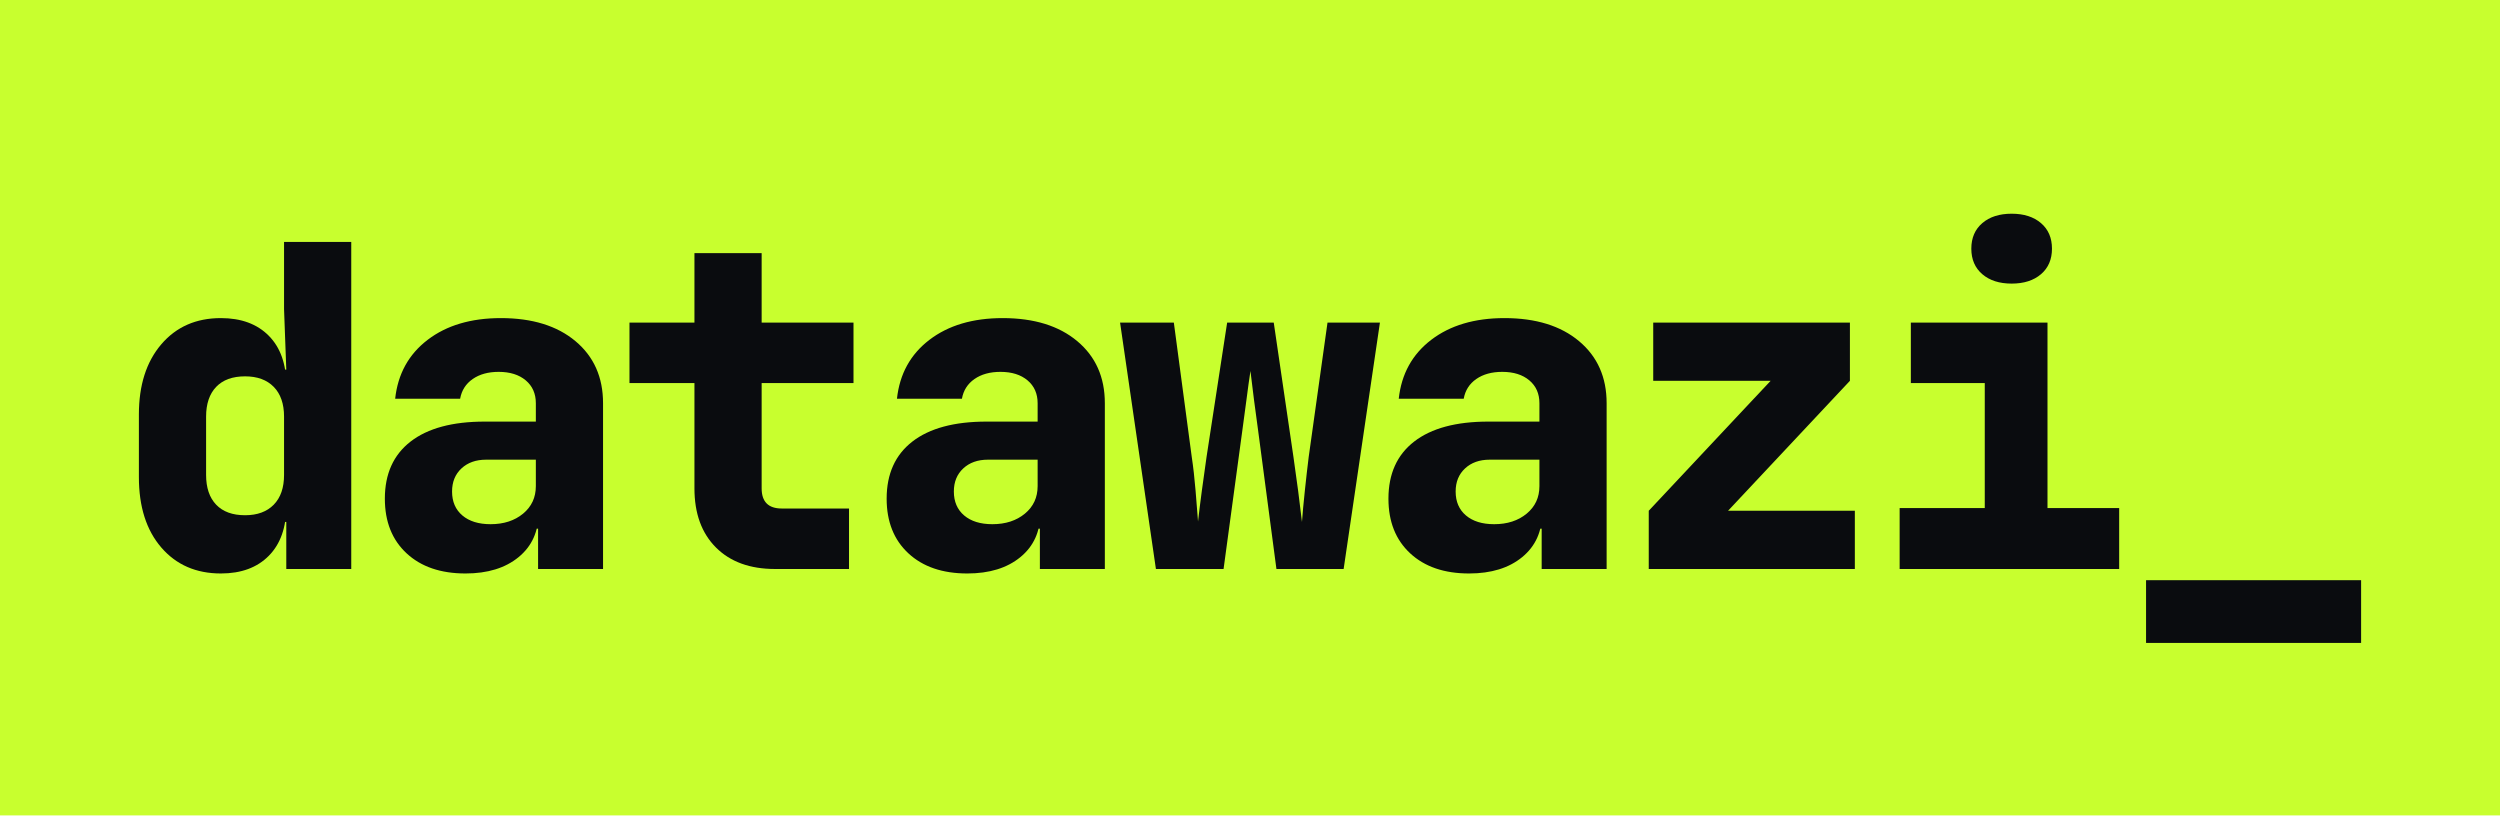
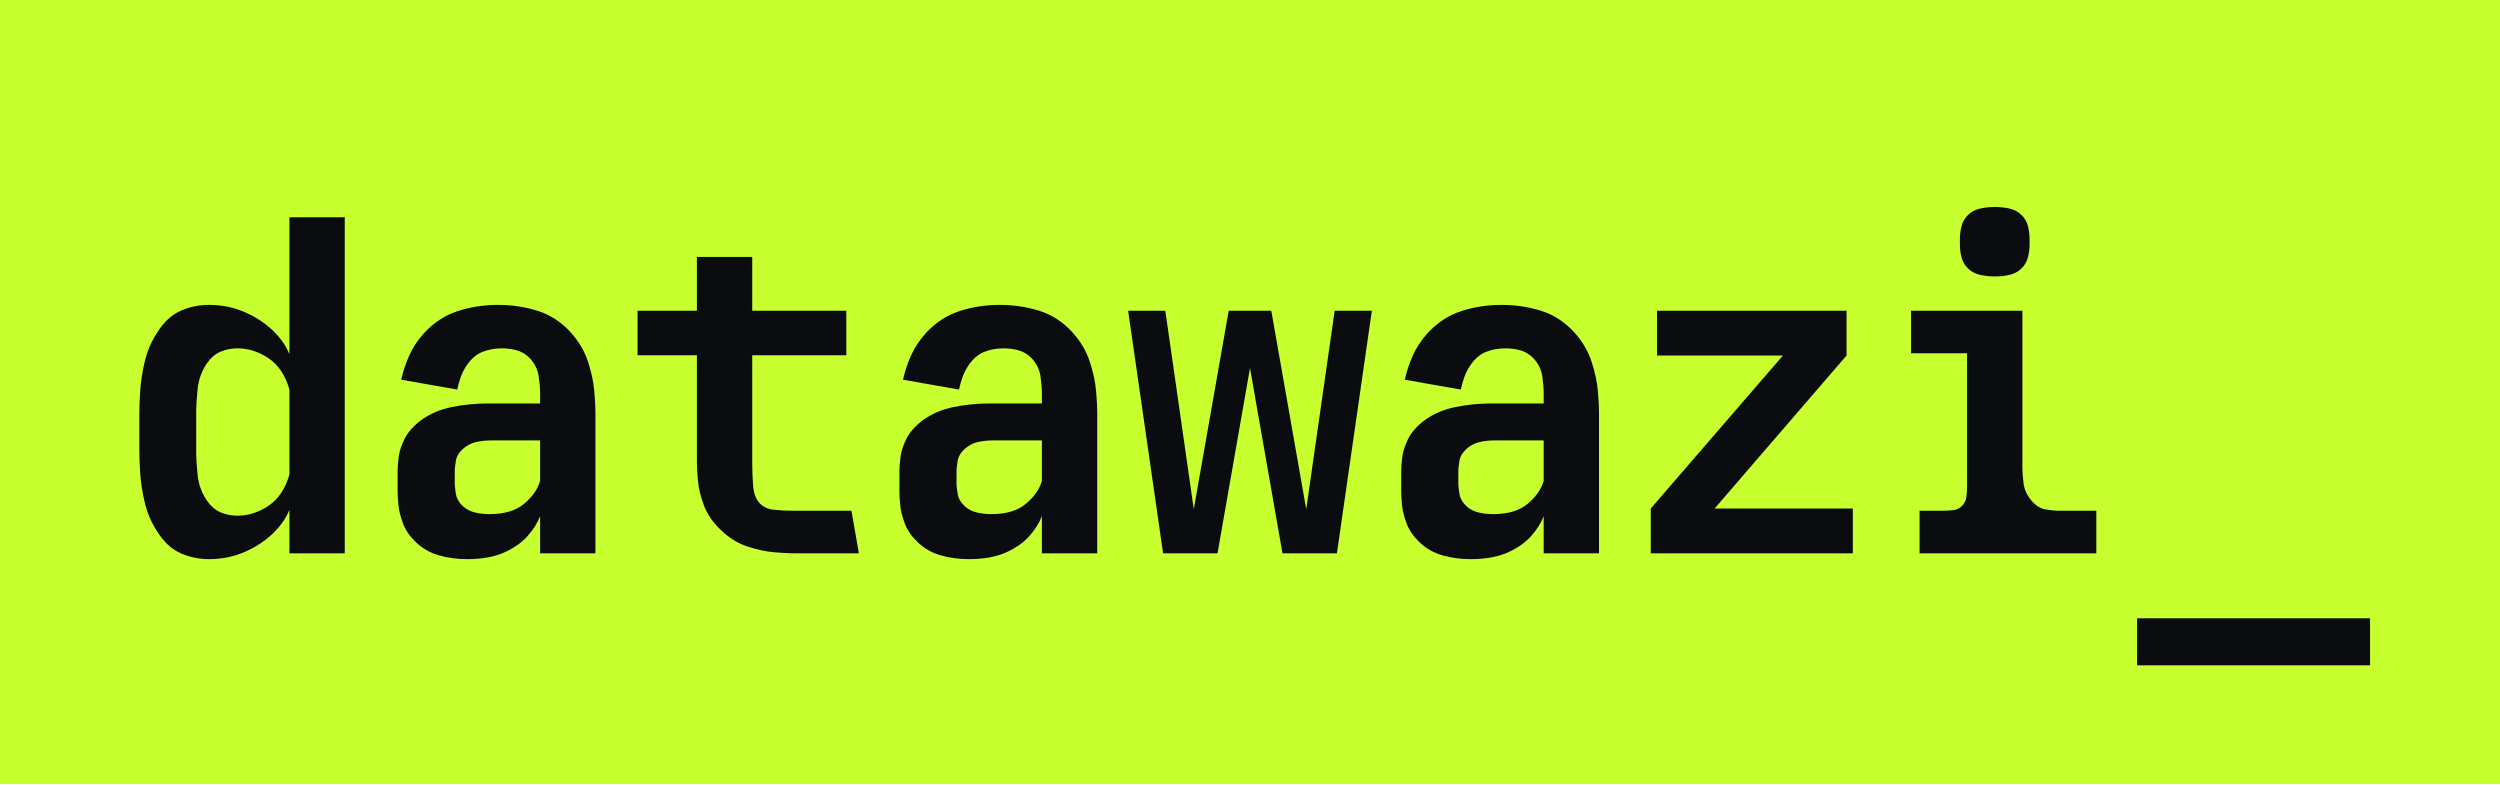
- <svg xmlns="http://www.w3.org/2000/svg" viewBox="0 0 5580 1820" role="img" aria-label="datawazi_">
-   <rect width="5580" height="1820" fill="#C8FF2E" />
-   <g transform="translate(250 250)">
-     <path fill="#0A0C0F" d="M243 1030Q160 1030 110.0 972.0Q60 914 60 815V675Q60 577 110.0 518.5Q160 460 243 460Q311 460 350.0 499.5Q389 539 389 610L354 575H389L384 440V290H534V1020H389V915H354L389 880Q389 951 350.0 990.5Q311 1030 243 1030ZM297 900Q338 900 361.0 876.5Q384 853 384 810V680Q384 637 361.0 613.5Q338 590 297 590Q255 590 232.5 613.5Q210 637 210 680V810Q210 853 232.5 876.5Q255 900 297 900Z" />
-     <path fill="#0A0C0F" d="M789.0 1030Q706.0 1030 657.5 985.0Q609.0 940 609.0 863Q609.0 780 666.5 735.5Q724.0 691 832.0 691H946.0V650Q946.0 618 923.5 599.0Q901.0 580 863.0 580Q828.0 580 805.0 596.0Q782.0 612 777.0 640H632.0Q641.0 557 704.5 508.5Q768.0 460 868.0 460Q973.0 460 1034.5 511.5Q1096.0 563 1096.0 650V1020H951.0V930H927.0L952.0 895Q952.0 957 907.5 993.5Q863.0 1030 789.0 1030ZM845.0 920Q889.0 920 917.5 896.5Q946.0 873 946.0 835V776H835.0Q801.0 776 780.0 795.5Q759.0 815 759.0 847Q759.0 881 782.0 900.5Q805.0 920 845.0 920Z" />
-     <path fill="#0A0C0F" d="M1480.0 1020Q1396.0 1020 1348.0 972.0Q1300.0 924 1300.0 840V605H1155.0V470H1300.0V315H1450.0V470H1655.0V605H1450.0V840Q1450.0 885 1495.0 885H1645.0V1020Z" />
-     <path fill="#0A0C0F" d="M1909.0 1030Q1826.0 1030 1777.5 985.0Q1729.0 940 1729.0 863Q1729.0 780 1786.5 735.5Q1844.0 691 1952.0 691H2066.0V650Q2066.0 618 2043.5 599.0Q2021.0 580 1983.0 580Q1948.0 580 1925.0 596.0Q1902.0 612 1897.0 640H1752.0Q1761.0 557 1824.5 508.5Q1888.0 460 1988.0 460Q2093.0 460 2154.5 511.5Q2216.0 563 2216.0 650V1020H2071.0V930H2047.0L2072.0 895Q2072.0 957 2027.5 993.5Q1983.0 1030 1909.0 1030ZM1965.0 920Q2009.0 920 2037.5 896.5Q2066.0 873 2066.0 835V776H1955.0Q1921.0 776 1900.0 795.5Q1879.0 815 1879.0 847Q1879.0 881 1902.0 900.5Q1925.0 920 1965.0 920Z" />
-     <path fill="#0A0C0F" d="M2330.0 1020 2250.0 470H2370.0L2410.0 770Q2415.0 803 2418.5 845.0Q2422.0 887 2424.0 914Q2427.0 887 2432.5 845.5Q2438.0 804 2443.0 770L2489.0 470H2593.0L2637.0 770Q2642.0 804 2647.5 846.0Q2653.0 888 2656.0 915Q2658.0 887 2662.5 844.5Q2667.0 802 2671.0 770L2713.0 470H2830.0L2749.0 1020H2599.0L2558.0 710Q2554.0 682 2549.0 643.0Q2544.0 604 2541.0 578Q2537.0 604 2532.0 643.0Q2527.0 682 2523.0 710L2481.0 1020Z" />
-     <path fill="#0A0C0F" d="M3029.0 1030Q2946.0 1030 2897.5 985.0Q2849.0 940 2849.0 863Q2849.0 780 2906.5 735.5Q2964.0 691 3072.0 691H3186.0V650Q3186.0 618 3163.5 599.0Q3141.0 580 3103.0 580Q3068.0 580 3045.0 596.0Q3022.0 612 3017.0 640H2872.0Q2881.0 557 2944.5 508.5Q3008.0 460 3108.0 460Q3213.0 460 3274.5 511.5Q3336.0 563 3336.0 650V1020H3191.0V930H3167.0L3192.0 895Q3192.0 957 3147.5 993.5Q3103.0 1030 3029.0 1030ZM3085.0 920Q3129.0 920 3157.5 896.5Q3186.0 873 3186.0 835V776H3075.0Q3041.0 776 3020.0 795.5Q2999.0 815 2999.0 847Q2999.0 881 3022.0 900.5Q3045.0 920 3085.0 920Z" />
-     <path fill="#0A0C0F" d="M3430.0 1020V890L3702.0 600H3440.0V470H3879.0V600L3607.0 890H3890.0V1020Z" />
-     <path fill="#0A0C0F" d="M3990.0 1020V884H4180.0V605H4015.0V470H4320.0V884H4480.0V1020ZM4240.0 383Q4199.0 383 4174.5 362.0Q4150.0 341 4150.0 305Q4150.0 269 4174.5 248.0Q4199.0 227 4240.0 227Q4281.0 227 4305.5 248.0Q4330.0 269 4330.0 305Q4330.0 341 4305.5 362.0Q4281.0 383 4240.0 383Z" />
-     <path fill="#0A0C0F" d="M4540.0 1185V1045H5020.0V1185Z" />
+ <svg xmlns="http://www.w3.org/2000/svg" viewBox="0 0 11160 3500" role="img" aria-label="datawazi_">
+   <rect width="11160" height="3500" fill="#C8FF2E" />
+   <g transform="translate(500 500)">
+     <path fill="#0A0C0F" d="M1039 1970H792V1775Q771 1830 719.0 1880.5Q667 1931 593.0 1963.5Q519 1996 433 1996Q366 1996 306.0 1969.5Q246 1943 202 1873Q162 1812 145.5 1740.5Q129 1669 125.5 1607.5Q122 1546 122 1516V1341Q122 1311 125.5 1249.5Q129 1188 145.5 1116.5Q162 1045 202 984Q246 914 306.0 887.5Q366 861 433 861Q519 861 593.0 893.5Q667 926 719.0 976.5Q771 1027 792 1082V470H1039ZM792 1618V1239Q765 1144 699.0 1099.5Q633 1055 560 1055Q520 1055 484.5 1070.0Q449 1085 422 1124Q388 1176 382.0 1238.5Q376 1301 376 1327V1530Q376 1556 382.0 1618.5Q388 1681 422 1732Q449 1772 484.5 1787.0Q520 1802 560 1802Q633 1802 699.0 1757.5Q765 1713 792 1618Z" />
+     <path fill="#0A0C0F" d="M1584.0 1996Q1519.0 1996 1459.0 1979.0Q1399.0 1962 1354.0 1918Q1315.0 1880 1298.5 1835.5Q1282.0 1791 1278.5 1753.5Q1275.0 1716 1275.0 1697V1599Q1275.0 1580 1279.5 1542.0Q1284.0 1504 1305.5 1460.0Q1327.0 1416 1378.0 1377Q1438.0 1333 1516.5 1317.0Q1595.0 1301 1681.0 1301H1911.0V1246Q1911.0 1228 1905.0 1182.0Q1899.0 1136 1866.0 1100Q1841.0 1074 1809.0 1064.5Q1777.0 1055 1740.0 1055Q1693.0 1055 1653.0 1071.0Q1613.0 1087 1582.0 1133Q1566.0 1157 1556.5 1184.0Q1547.0 1211 1541.0 1239L1291.0 1195Q1302.0 1144 1325.5 1090.0Q1349.0 1036 1392.0 988Q1457.0 917 1542.5 889.0Q1628.0 861 1723.0 861Q1816.0 861 1900.0 887.5Q1984.0 914 2047.0 983Q2102.0 1044 2125.0 1115.0Q2148.0 1186 2153.0 1246.5Q2158.0 1307 2158.0 1337V1970H1911.0V1804Q1894.0 1849 1855.0 1893.0Q1816.0 1937 1750.0 1966.5Q1684.0 1996 1584.0 1996ZM1686.0 1795Q1785.0 1795 1840.0 1748.5Q1895.0 1702 1911.0 1647V1466H1693.0Q1658.0 1466 1626.5 1473.0Q1595.0 1480 1571.0 1500Q1540.0 1526 1535.0 1557.0Q1530.0 1588 1530.0 1601V1660Q1530.0 1673 1535.0 1704.5Q1540.0 1736 1569.0 1762Q1591.0 1781 1621.5 1788.0Q1652.0 1795 1686.0 1795Z" />
+     <path fill="#0A0C0F" d="M2611.0 647H2858.0V887H3278.0V1086H2858.0V1564Q2858.0 1622 2862.0 1669.5Q2866.0 1717 2889.0 1744Q2913.0 1771 2954.0 1775.5Q2995.0 1780 3045.0 1780H3301.0L3334.0 1970H3045.0Q3015.0 1970 2958.5 1965.5Q2902.0 1961 2837.5 1940.0Q2773.0 1919 2719.0 1867Q2665.0 1816 2642.5 1756.5Q2620.0 1697 2615.5 1645.0Q2611.0 1593 2611.0 1564V1086H2346.0V887H2611.0Z" />
+     <path fill="#0A0C0F" d="M3824.0 1996Q3759.0 1996 3699.0 1979.0Q3639.0 1962 3594.0 1918Q3555.0 1880 3538.5 1835.5Q3522.0 1791 3518.5 1753.5Q3515.0 1716 3515.0 1697V1599Q3515.0 1580 3519.5 1542.0Q3524.0 1504 3545.5 1460.0Q3567.0 1416 3618.0 1377Q3678.0 1333 3756.5 1317.0Q3835.0 1301 3921.0 1301H4151.0V1246Q4151.0 1228 4145.0 1182.0Q4139.0 1136 4106.0 1100Q4081.0 1074 4049.0 1064.5Q4017.0 1055 3980.0 1055Q3933.0 1055 3893.0 1071.0Q3853.0 1087 3822.0 1133Q3806.0 1157 3796.5 1184.0Q3787.0 1211 3781.0 1239L3531.0 1195Q3542.0 1144 3565.5 1090.0Q3589.0 1036 3632.0 988Q3697.0 917 3782.5 889.0Q3868.0 861 3963.0 861Q4056.0 861 4140.0 887.5Q4224.0 914 4287.0 983Q4342.0 1044 4365.0 1115.0Q4388.0 1186 4393.0 1246.5Q4398.0 1307 4398.0 1337V1970H4151.0V1804Q4134.0 1849 4095.0 1893.0Q4056.0 1937 3990.0 1966.5Q3924.0 1996 3824.0 1996ZM3926.0 1795Q4025.0 1795 4080.0 1748.5Q4135.0 1702 4151.0 1647V1466H3933.0Q3898.0 1466 3866.5 1473.0Q3835.0 1480 3811.0 1500Q3780.0 1526 3775.0 1557.0Q3770.0 1588 3770.0 1601V1660Q3770.0 1673 3775.0 1704.5Q3780.0 1736 3809.0 1762Q3831.0 1781 3861.5 1788.0Q3892.0 1795 3926.0 1795Z" />
+     <path fill="#0A0C0F" d="M4692.0 1970 4536.0 887H4702.0L4829.0 1773L4985.0 887H5175.0L5331.0 1773L5458.0 887H5624.0L5468.0 1970H5225.0L5080.0 1143L4935.0 1970Z" />
+     <path fill="#0A0C0F" d="M6064.0 1996Q5999.0 1996 5939.0 1979.0Q5879.0 1962 5834.0 1918Q5795.0 1880 5778.5 1835.5Q5762.0 1791 5758.5 1753.5Q5755.0 1716 5755.0 1697V1599Q5755.0 1580 5759.5 1542.0Q5764.0 1504 5785.5 1460.0Q5807.0 1416 5858.0 1377Q5918.0 1333 5996.5 1317.0Q6075.0 1301 6161.0 1301H6391.0V1246Q6391.0 1228 6385.0 1182.0Q6379.0 1136 6346.0 1100Q6321.0 1074 6289.0 1064.5Q6257.0 1055 6220.0 1055Q6173.0 1055 6133.0 1071.0Q6093.0 1087 6062.0 1133Q6046.0 1157 6036.5 1184.0Q6027.0 1211 6021.0 1239L5771.0 1195Q5782.0 1144 5805.5 1090.0Q5829.0 1036 5872.0 988Q5937.0 917 6022.5 889.0Q6108.0 861 6203.0 861Q6296.0 861 6380.0 887.5Q6464.0 914 6527.0 983Q6582.0 1044 6605.0 1115.0Q6628.0 1186 6633.0 1246.5Q6638.0 1307 6638.0 1337V1970H6391.0V1804Q6374.0 1849 6335.0 1893.0Q6296.0 1937 6230.0 1966.5Q6164.0 1996 6064.0 1996ZM6166.0 1795Q6265.0 1795 6320.0 1748.5Q6375.0 1702 6391.0 1647V1466H6173.0Q6138.0 1466 6106.5 1473.0Q6075.0 1480 6051.0 1500Q6020.0 1526 6015.0 1557.0Q6010.0 1588 6010.0 1601V1660Q6010.0 1673 6015.0 1704.5Q6020.0 1736 6049.0 1762Q6071.0 1781 6101.5 1788.0Q6132.0 1795 6166.0 1795Z" />
+     <path fill="#0A0C0F" d="M6869.0 1970V1770L7459.0 1087H6897.0V887H7743.0V1087L7154.0 1770H7771.0V1970Z" />
+     <path fill="#0A0C0F" d="M8405.0 734Q8370.0 734 8339.0 727.0Q8308.0 720 8287.0 700Q8265.0 680 8257.0 651.0Q8249.0 622 8249.0 592V567Q8249.0 536 8257.0 507.0Q8265.0 478 8287.0 458Q8308.0 438 8339.0 431.0Q8370.0 424 8405.0 424Q8440.0 424 8470.5 431.0Q8501.0 438 8522.0 458Q8544.0 478 8552.0 507.0Q8560.0 536 8560.0 567V592Q8560.0 622 8552.0 651.0Q8544.0 680 8522.0 700Q8501.0 720 8470.5 727.0Q8440.0 734 8405.0 734ZM8069.0 1970V1780H8168.0Q8194.0 1780 8217.5 1777.5Q8241.0 1775 8258.0 1759Q8275.0 1742 8278.0 1718.0Q8281.0 1694 8281.0 1668V1077H8031.0V887H8528.0V1595Q8528.0 1613 8533.0 1656.0Q8538.0 1699 8568.0 1734Q8597.0 1769 8633.5 1774.5Q8670.0 1780 8685.0 1780H8858.0V1970Z" />
+     <path fill="#0A0C0F" d="M9040.0 2470V2260H10080.0V2470Z" />
  </g>
</svg>
